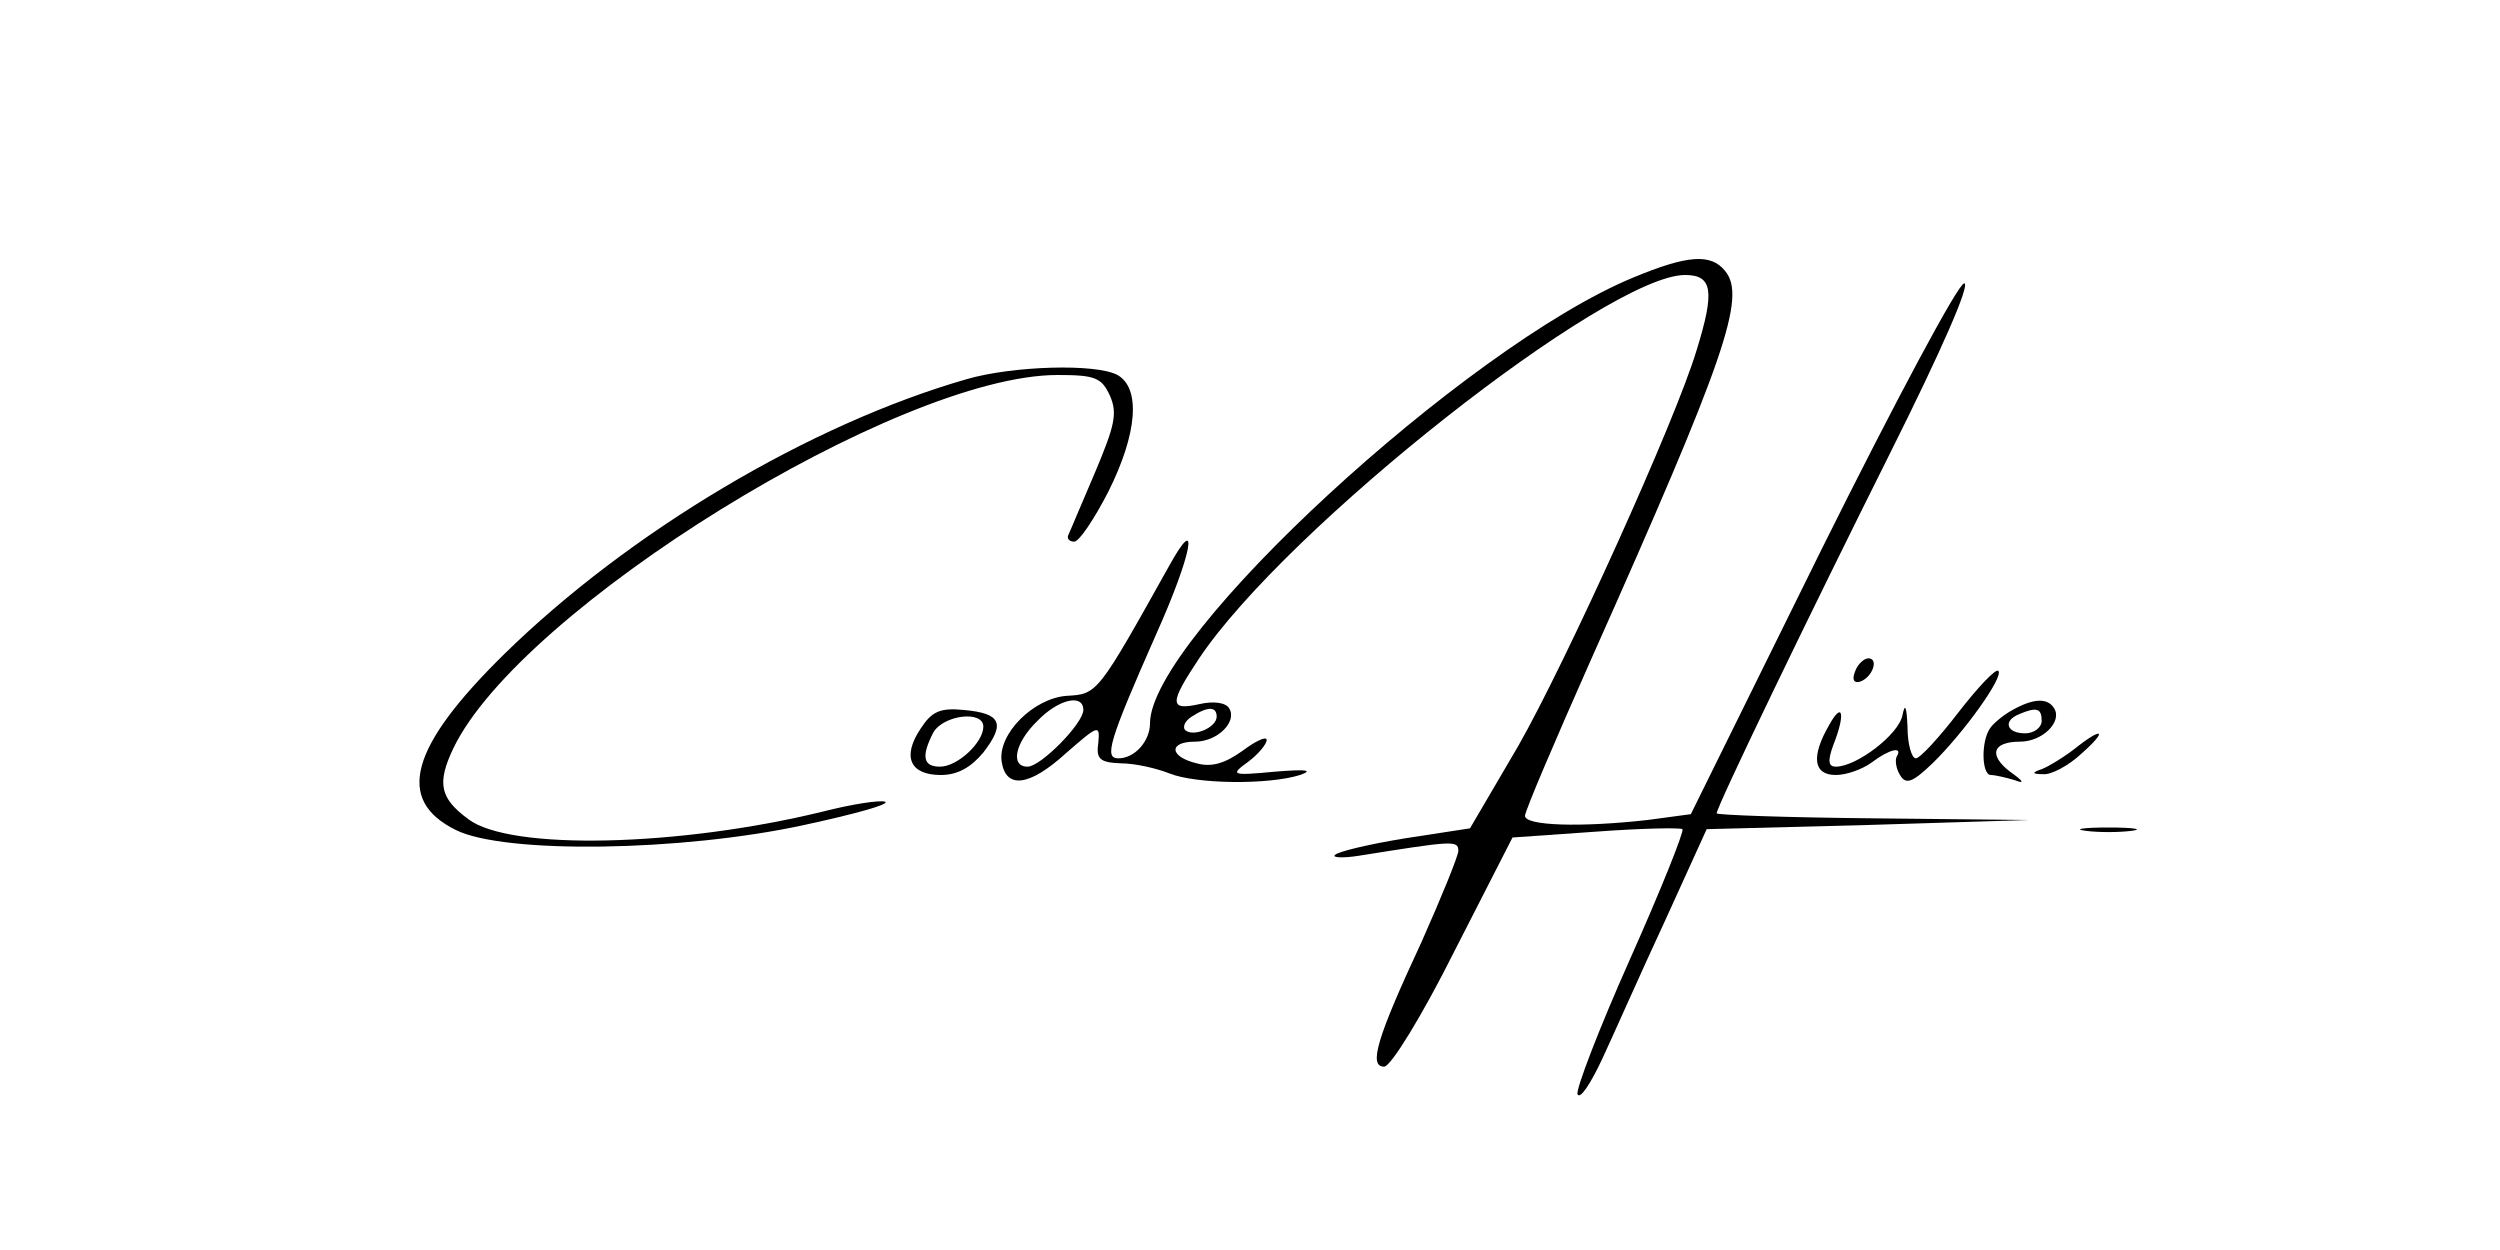
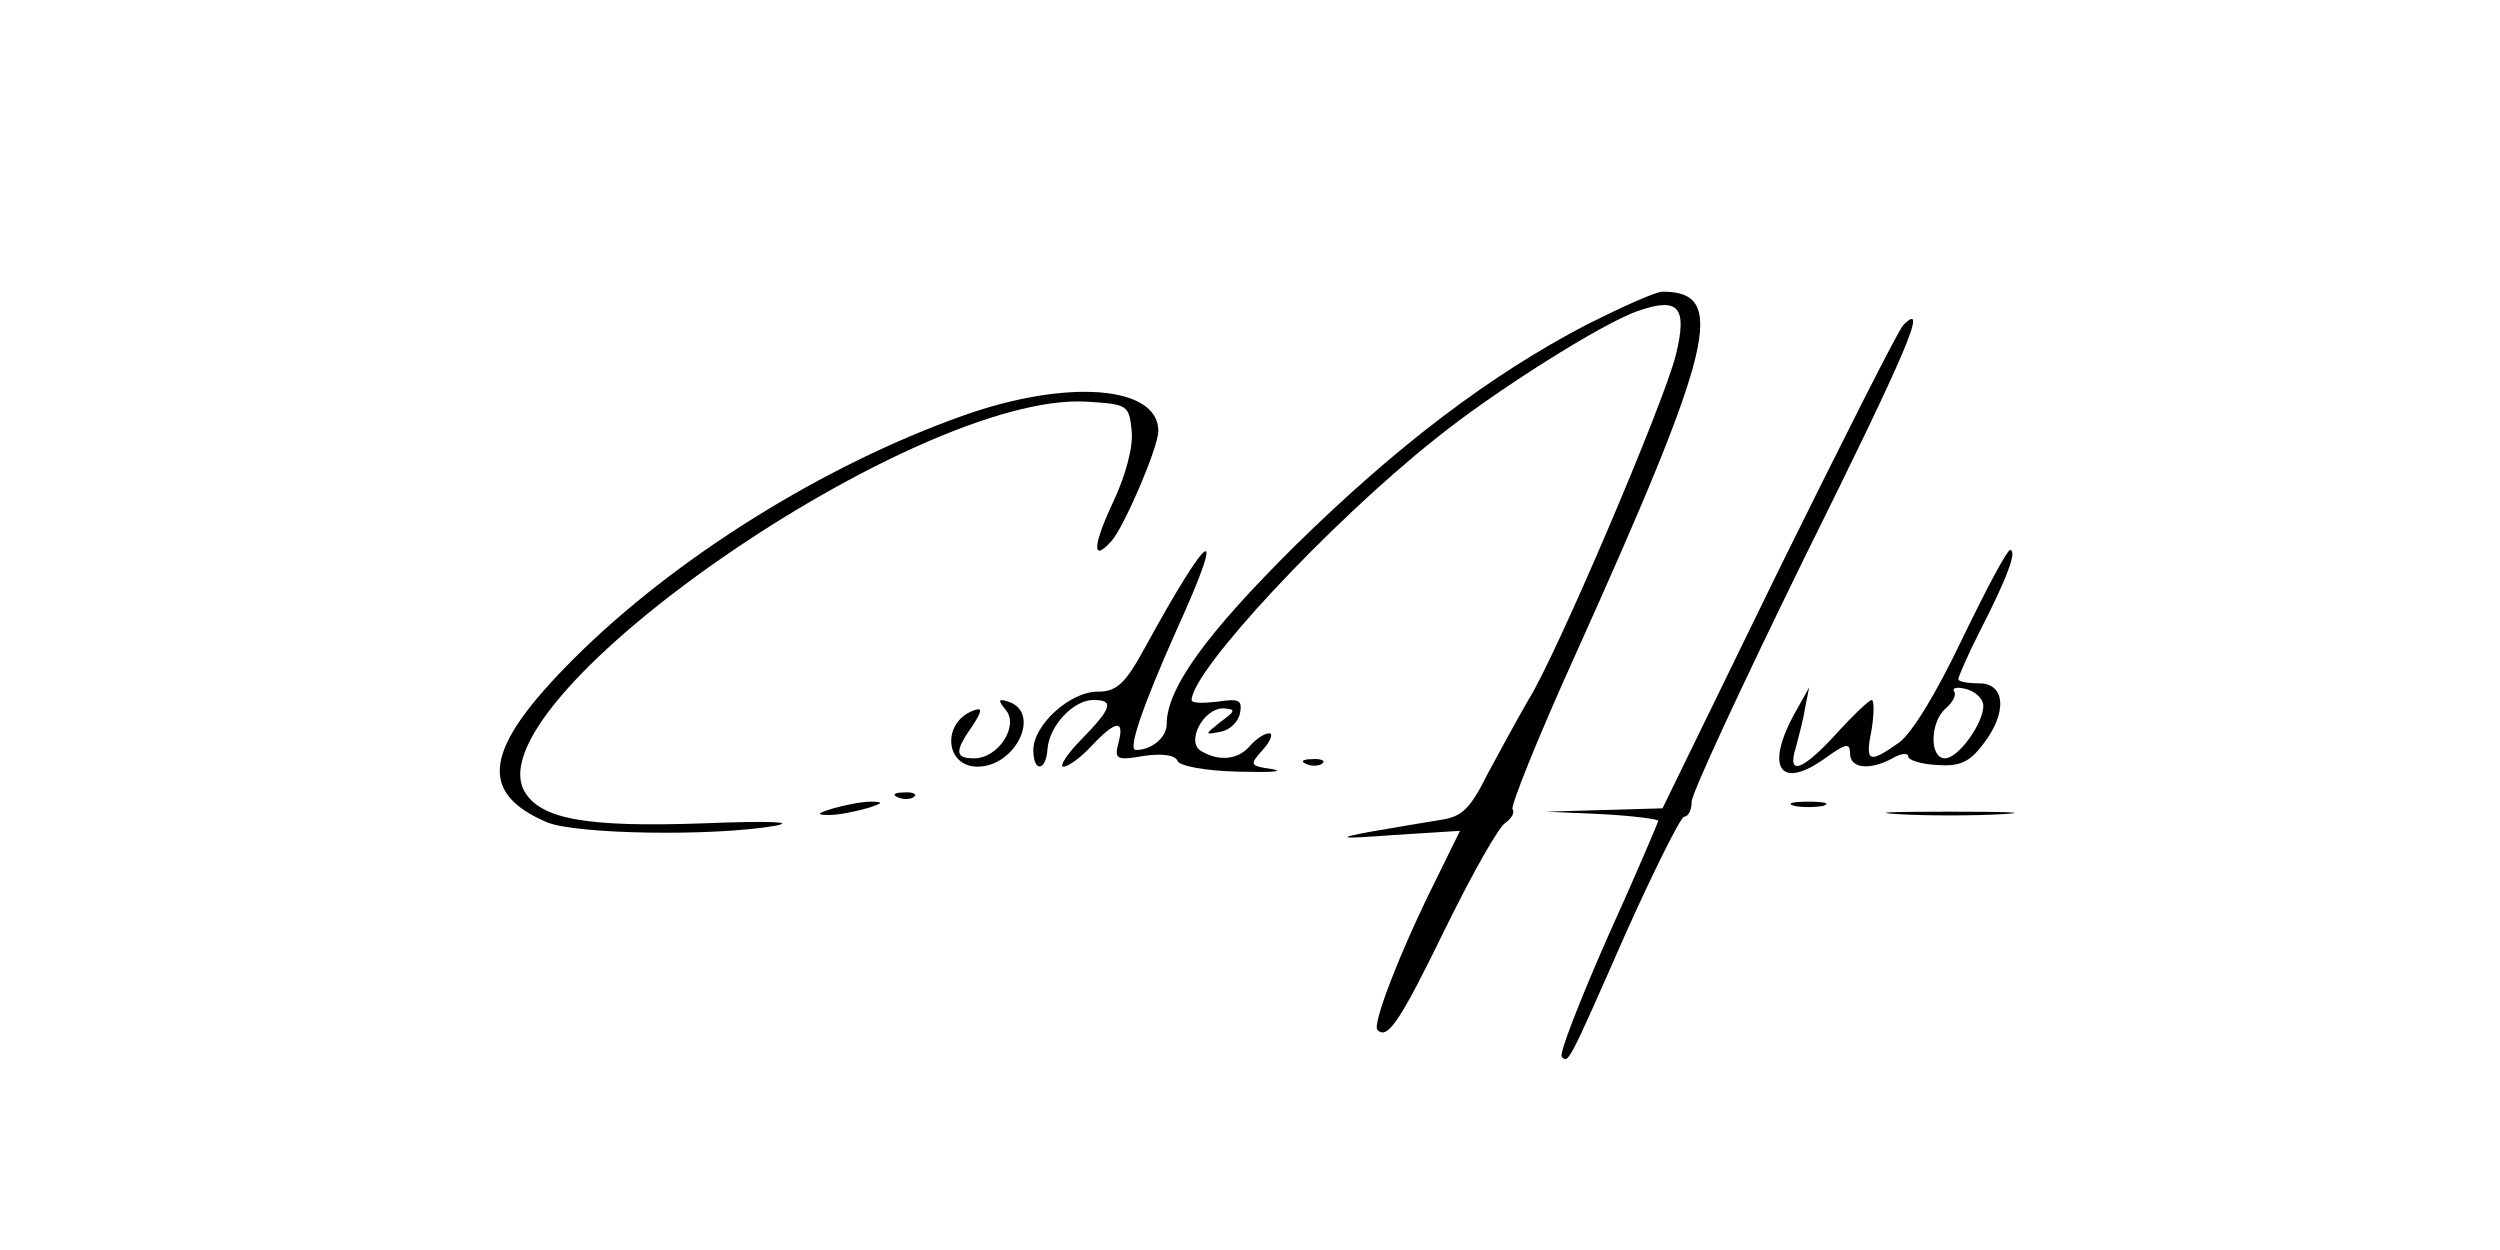
<svg xmlns="http://www.w3.org/2000/svg" version="1.0" width="300pt" height="150pt" viewBox="0 0 300 150" preserveAspectRatio="xMidYMid meet">
  <g transform="translate(0,150) scale(0.1,-0.1)" fill="#000000" stroke="none">
-     <path d="M1960 1167 c-201 -83 -580 -432 -580 -535 0 -21 -18 -42 -38 -42 -17 0 -12 19 45 148 44 98 53 150 16 83 -86 -154 -86 -154 -123 -156 -40 -3 -83 -46 -78 -79 5 -33 33 -30 77 10 39 34 41 35 39 13 -3 -20 2 -24 27 -25 17 0 43 -6 58 -12 32 -13 119 -14 157 -2 17 6 7 7 -30 4 -53 -5 -54 -4 -32 12 12 9 22 21 22 26 0 5 -13 -1 -29 -13 -21 -15 -37 -20 -55 -15 -33 8 -34 26 -2 26 27 0 51 24 41 40 -4 7 -19 9 -36 5 -36 -8 -36 1 0 55 105 157 490 460 583 460 33 0 36 -19 14 -90 -25 -84 -157 -375 -214 -475 l-58 -99 -78 -12 c-43 -7 -81 -16 -84 -20 -4 -3 9 -4 28 -1 113 18 120 19 120 6 0 -6 -20 -55 -44 -109 -54 -116 -64 -150 -45 -150 8 0 46 62 84 138 l70 137 100 7 c54 4 101 5 104 3 2 -3 -26 -73 -63 -156 -37 -83 -65 -156 -63 -162 3 -7 16 13 30 43 14 30 47 105 75 165 l50 110 193 5 194 6 -187 2 c-104 1 -188 4 -188 6 0 8 110 236 209 434 61 122 96 202 88 202 -7 0 -83 -142 -171 -319 l-157 -318 -52 -7 c-80 -9 -147 -7 -147 5 0 6 36 90 79 187 162 363 187 436 161 467 -17 21 -45 19 -110 -8z m-660 -519 c0 -16 -51 -68 -67 -68 -21 0 -15 29 12 55 25 26 55 33 55 13z m160 -8 c0 -13 -28 -25 -38 -16 -3 4 0 11 8 16 20 13 30 12 30 0z" />
-     <path d="M1160 1045 c-188 -54 -405 -183 -555 -330 -113 -111 -131 -175 -58 -211 58 -29 271 -26 418 6 60 13 104 25 97 28 -7 2 -40 -3 -75 -12 -172 -42 -375 -47 -425 -9 -34 25 -38 43 -18 85 80 167 534 448 725 448 45 0 53 -3 63 -25 9 -21 6 -35 -18 -92 -16 -37 -30 -71 -32 -75 -2 -4 1 -8 7 -8 6 0 24 27 41 60 35 70 39 124 11 140 -26 14 -126 11 -181 -5z" />
-     <path d="M2226 694 c-4 -10 -1 -14 6 -12 15 5 23 28 10 28 -5 0 -13 -7 -16 -16z" />
-     <path d="M2350 645 c-23 -30 -46 -55 -51 -55 -5 0 -10 17 -10 38 -1 24 -3 29 -6 14 -4 -23 -55 -62 -80 -62 -9 0 -10 7 -3 26 15 38 11 53 -5 24 -22 -38 -19 -60 8 -60 13 0 32 7 43 15 21 16 38 20 30 7 -2 -4 -1 -14 4 -22 7 -12 15 -9 39 14 37 36 86 104 79 111 -3 3 -24 -19 -48 -50z" />
-     <path d="M2415 648 c-11 -6 -23 -16 -27 -22 -11 -16 -10 -56 1 -56 5 0 18 -3 28 -6 13 -5 12 -2 -5 10 -26 20 -21 36 12 36 27 0 51 24 41 40 -8 13 -25 12 -50 -2z m35 -13 c0 -8 -9 -15 -20 -15 -22 0 -27 15 -7 23 21 9 27 7 27 -8z" />
-     <path d="M1105 626 c-23 -34 -13 -56 24 -56 20 0 36 9 51 27 27 35 21 47 -23 51 -29 3 -39 -2 -52 -22z m75 2 c0 -19 -31 -48 -52 -48 -20 0 -23 12 -8 41 12 21 60 27 60 7z" />
-     <path d="M2489 601 c-13 -10 -31 -21 -39 -24 -12 -4 -12 -6 2 -6 9 -1 30 10 45 24 33 29 27 34 -8 6z" />
-     <path d="M2503 503 c15 -2 39 -2 55 0 15 2 2 4 -28 4 -30 0 -43 -2 -27 -4z" />
+     <path d="M1905 1111 c-117 -61 -229 -146 -351 -266 -106 -105 -154 -171 -154 -214 0 -16 -18 -31 -37 -31 -10 0 8 52 48 142 62 136 43 127 -37 -19 -24 -44 -34 -53 -57 -53 -33 0 -77 -40 -77 -70 0 -27 15 -26 17 1 2 28 31 59 55 59 25 0 23 -9 -14 -47 -18 -18 -27 -33 -22 -33 6 0 21 11 34 25 29 31 40 32 32 3 -5 -19 -2 -21 31 -15 22 3 37 1 40 -6 2 -6 32 -12 73 -13 38 -1 56 0 41 3 -28 4 -28 5 -11 24 9 10 12 19 7 19 -6 0 -16 -7 -23 -15 -14 -17 -38 -19 -59 -6 -18 11 3 51 27 51 15 -1 15 -3 -3 -16 -20 -16 -20 -16 0 -12 11 2 21 12 23 22 3 16 -1 18 -27 14 -17 -2 -31 -2 -31 2 0 35 166 213 292 313 69 56 202 140 244 154 49 17 59 4 45 -53 -14 -57 -144 -362 -177 -414 -11 -19 -33 -59 -48 -87 -22 -44 -31 -53 -58 -57 -18 -3 -55 -9 -83 -14 -43 -8 -39 -9 28 -4 l79 5 -29 -59 c-42 -84 -77 -174 -70 -180 12 -12 27 10 82 123 32 65 64 122 72 126 7 5 11 12 8 16 -2 5 31 87 74 182 169 375 184 439 106 439 -8 0 -48 -18 -90 -39z" />
+     <path d="M2284 1110 c-6 -6 -73 -139 -150 -295 l-139 -285 -70 -2 -70 -2 68 -3 c37 -2 67 -6 67 -8 0 -1 -27 -65 -61 -140 -33 -75 -58 -139 -55 -143 8 -8 7 -11 76 146 35 78 67 142 71 142 5 0 9 8 9 18 0 10 61 141 135 292 123 248 150 311 119 280z" />
+     <path d="M1155 1001 c-166 -59 -345 -170 -467 -292 -107 -107 -116 -160 -31 -196 35 -14 197 -17 273 -4 26 5 -9 6 -86 3 -141 -5 -196 5 -215 39 -60 112 470 479 675 467 49 -3 51 -4 54 -35 2 -19 -7 -53 -22 -85 -25 -53 -26 -74 -2 -47 15 17 56 112 56 132 0 54 -109 63 -235 18z" />
+     <path d="M2355 734 c-31 -65 -60 -113 -76 -125 -37 -26 -41 -24 -33 16 3 19 3 35 0 35 -3 0 -22 -18 -42 -40 -41 -45 -60 -52 -49 -17 3 12 9 33 11 47 l5 25 -14 -25 c-40 -69 -23 -100 33 -60 25 18 30 19 30 6 0 -18 23 -21 51 -6 10 6 19 7 19 2 0 -4 15 -9 34 -10 27 -2 39 3 55 24 30 38 28 74 -4 74 -14 0 -25 2 -25 5 0 3 11 28 25 56 34 66 46 99 37 99 -4 -1 -29 -48 -57 -106z m25 -81 c0 -21 -30 -63 -46 -63 -19 0 -18 44 1 60 8 7 13 16 10 20 -3 5 4 6 15 3 11 -3 20 -12 20 -20z" />
+     <path d="M1207 648 c16 -19 -9 -58 -38 -58 -23 0 -24 8 -2 39 11 17 12 22 3 19 -40 -13 -37 -68 3 -68 46 0 77 65 37 78 -12 4 -13 2 -3 -10z" />
+     <path d="M1568 583 c7 -3 16 -2 19 1 4 3 -2 6 -13 5 -11 0 -14 -3 -6 -6z" />
+     <path d="M1078 543 c7 -3 16 -2 19 1 4 3 -2 6 -13 5 -11 0 -14 -3 -6 -6z" />
+     <path d="M1000 530 c-20 -6 -21 -8 -5 -8 11 0 31 4 45 8 20 6 21 8 5 8 -11 0 -31 -4 -45 -8z" />
+     <path d="M2153 533 c9 -2 25 -2 35 0 9 3 1 5 -18 5 -19 0 -27 -2 -17 -5z" />
+     <path d="M2278 523 c34 -2 90 -2 125 0 34 2 6 3 -63 3 -69 0 -97 -1 -62 -3z" />
  </g>
</svg>
